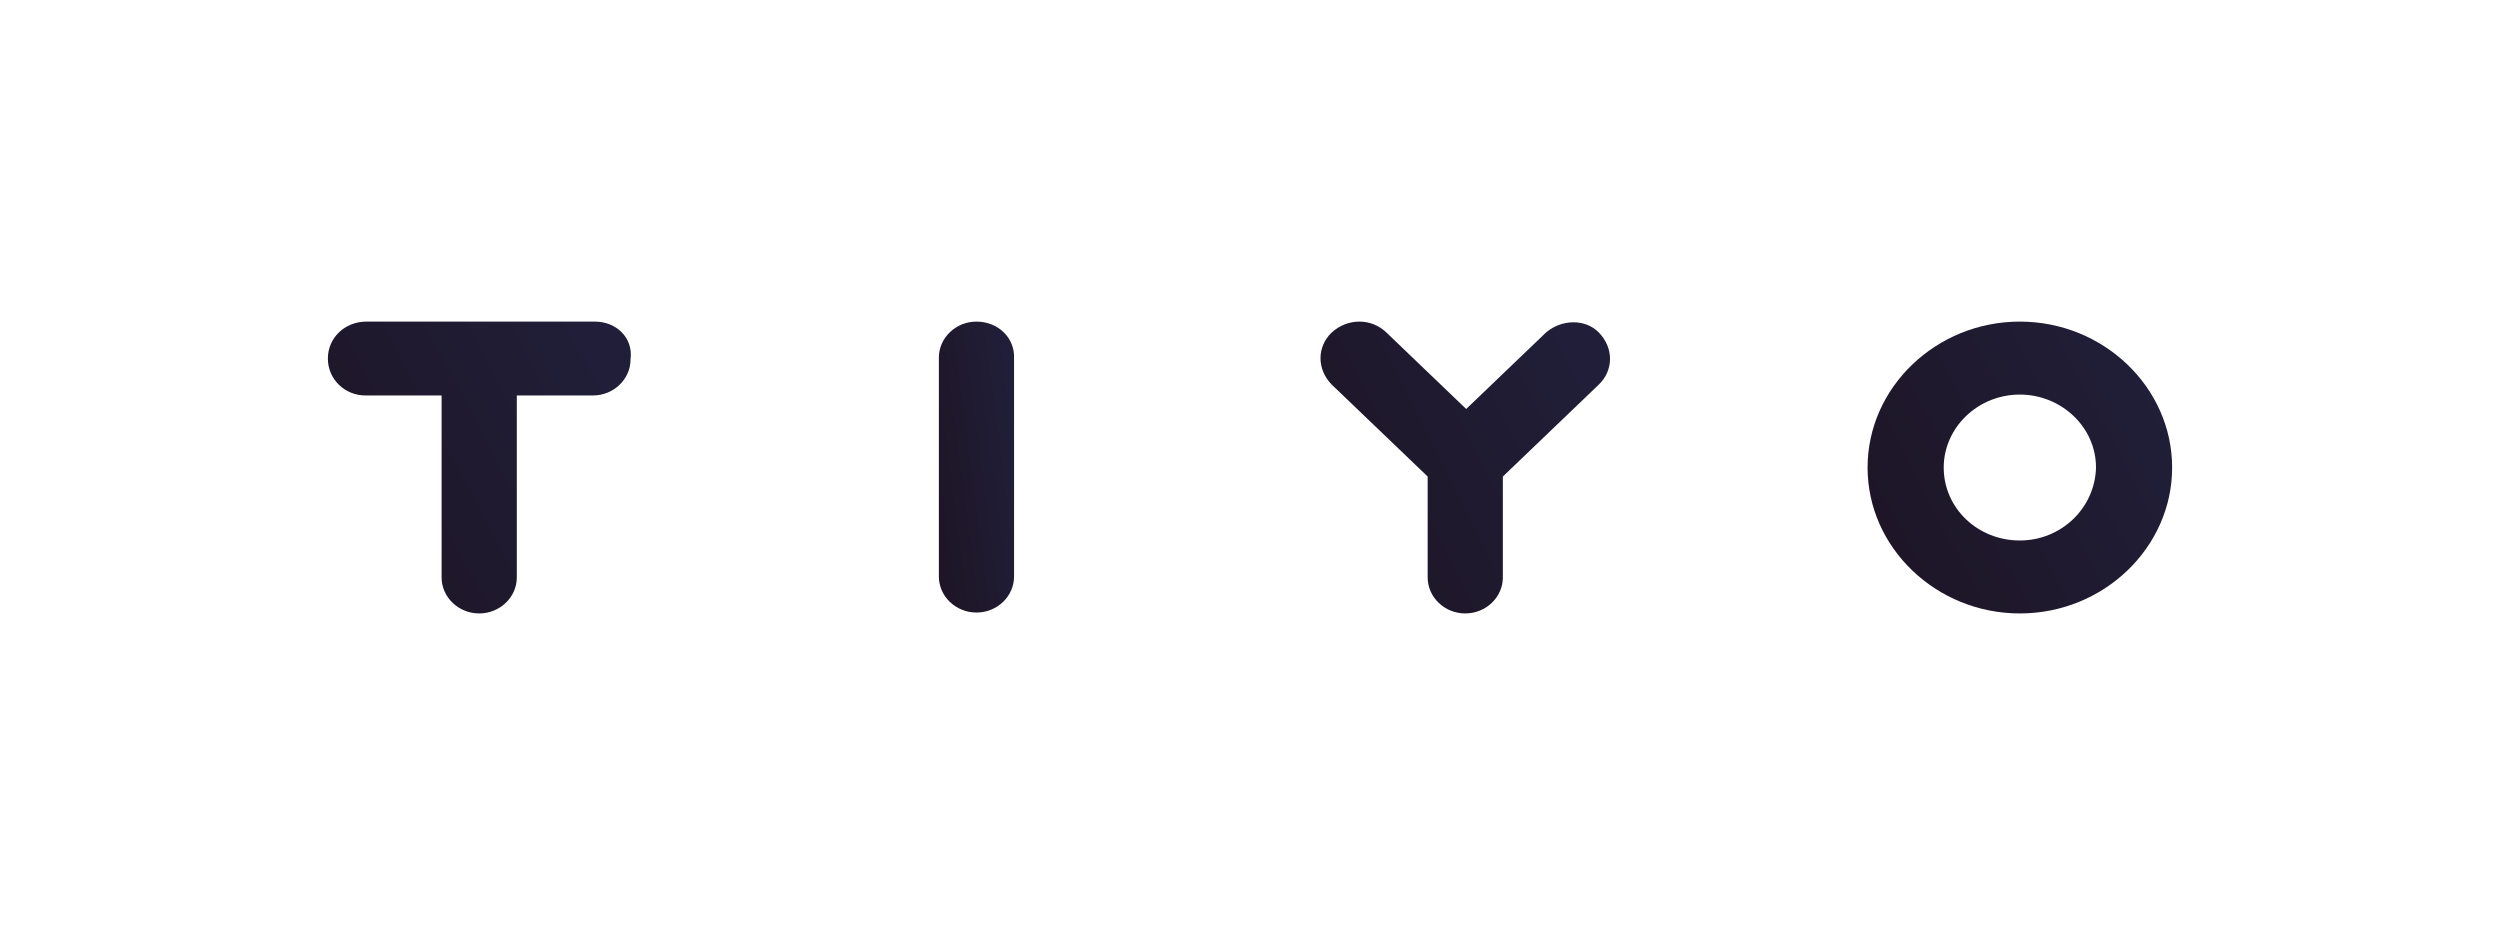
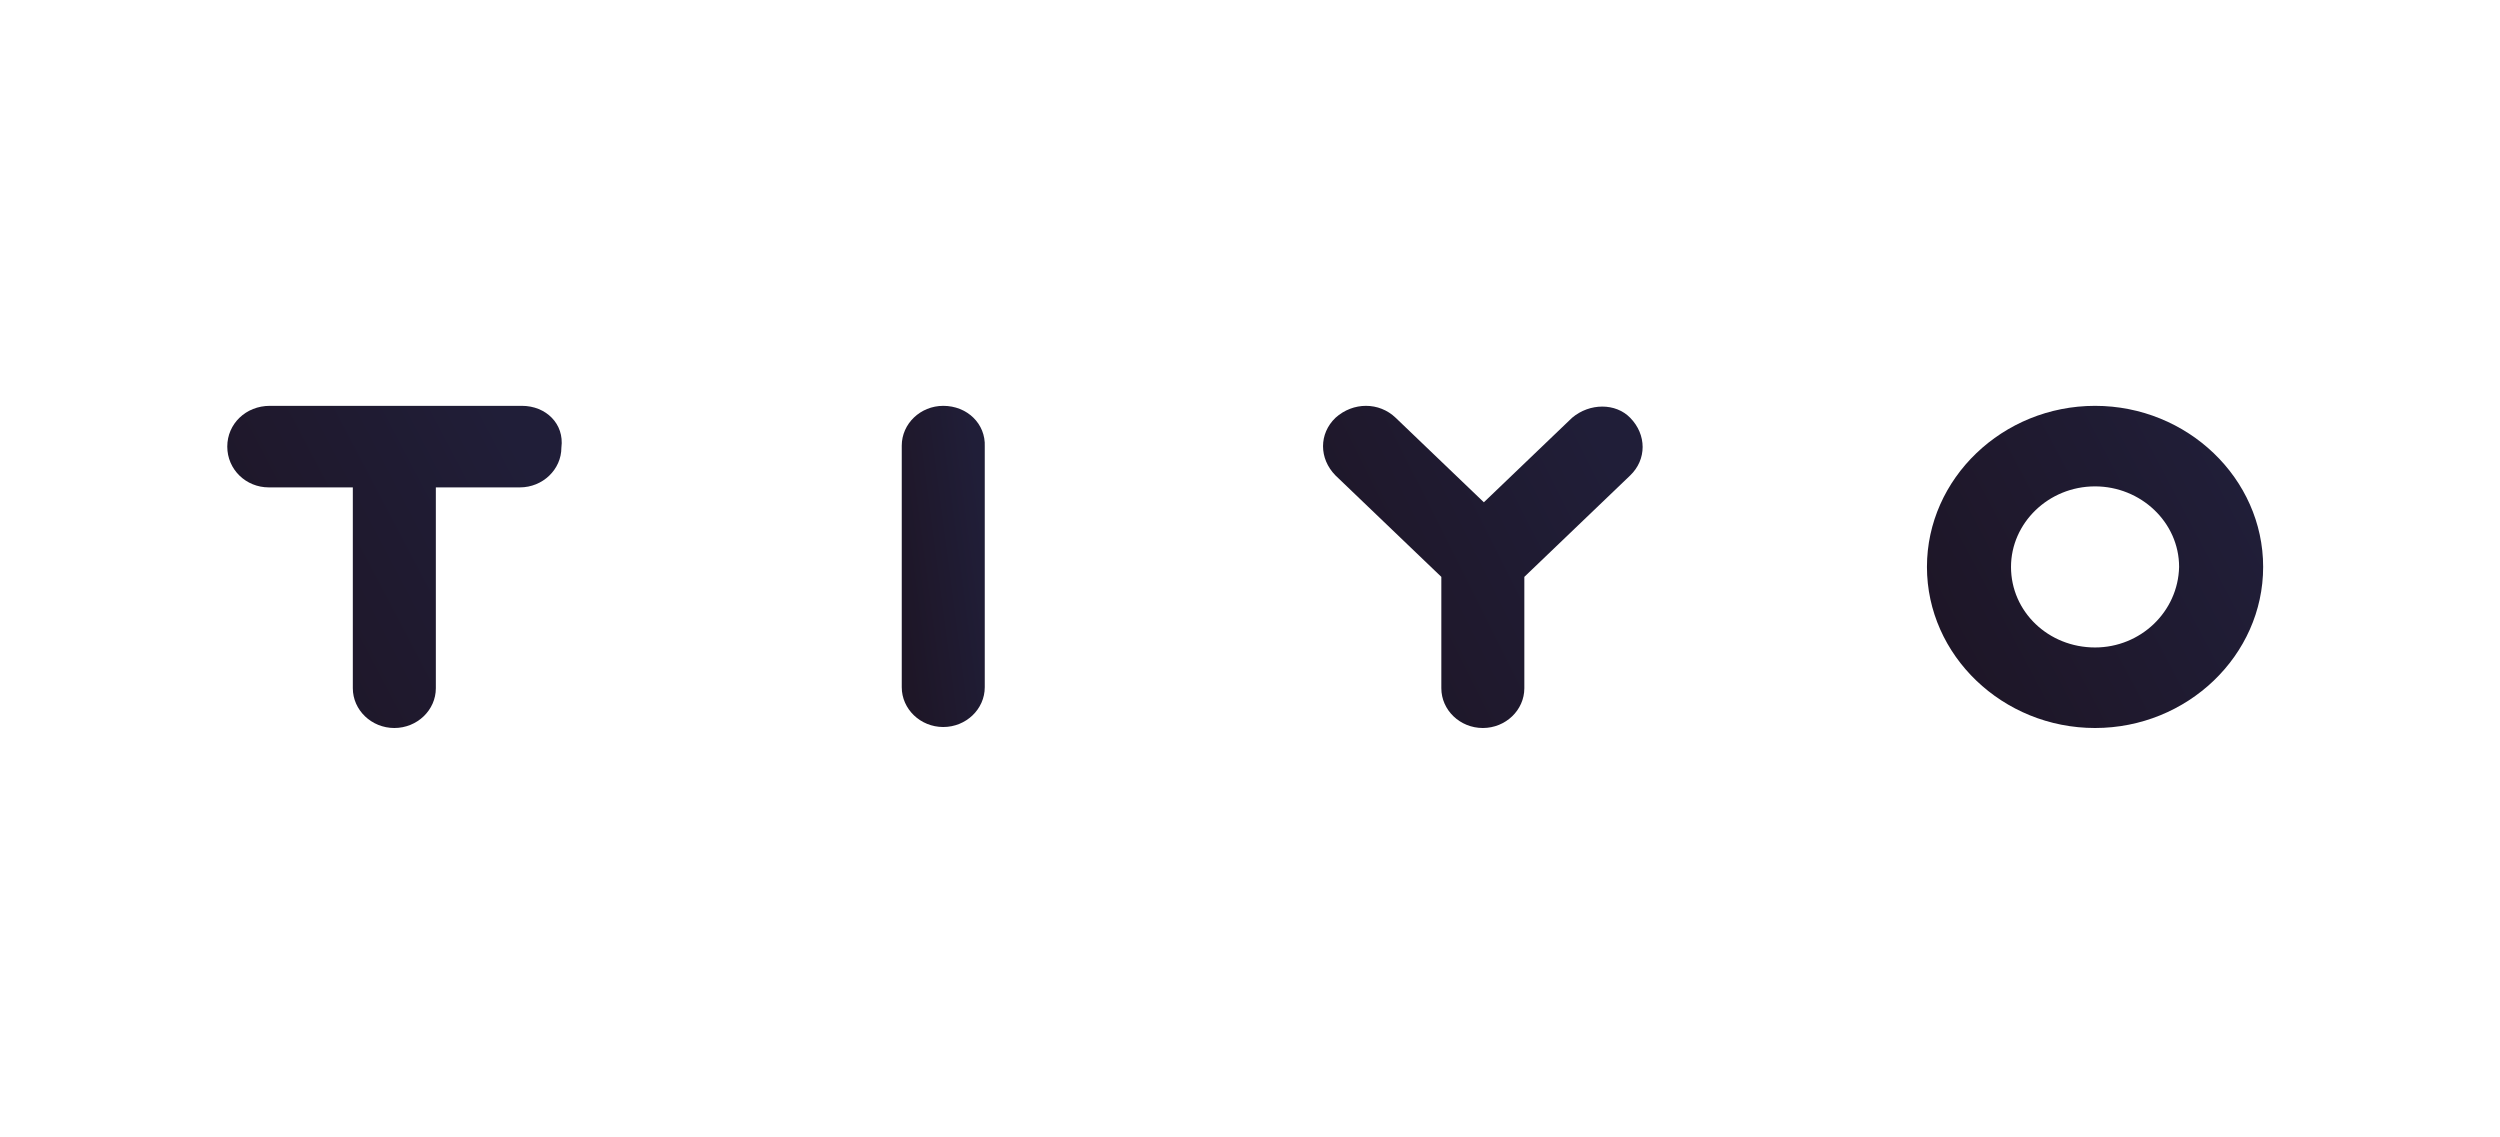
- <svg xmlns="http://www.w3.org/2000/svg" width="170" height="63" viewBox="0 0 170 63" fill="none">
-   <path d="M66.4 21.869C64.993 21.869 63.843 22.972 63.843 24.319V39.203C63.843 40.551 64.993 41.653 66.4 41.653C67.806 41.653 68.956 40.551 68.956 39.203V24.381C69.02 22.972 67.87 21.869 66.4 21.869Z" fill="url(#paint0_linear_1008_1095)" />
-   <path d="M40.448 21.869H24.916C23.445 21.869 22.295 22.972 22.295 24.381C22.295 25.789 23.445 26.892 24.852 26.892H30.029V39.264C30.029 40.612 31.18 41.714 32.586 41.714C33.992 41.714 35.143 40.612 35.143 39.264V26.892H40.32C41.726 26.892 42.877 25.789 42.877 24.442C43.069 22.972 41.918 21.869 40.448 21.869Z" fill="url(#paint1_linear_1008_1095)" />
-   <path d="M137.35 21.869C131.661 21.869 126.995 26.341 126.995 31.792C126.995 37.243 131.661 41.714 137.35 41.714C143.039 41.714 147.705 37.243 147.705 31.792C147.705 26.341 143.039 21.869 137.35 21.869ZM137.35 36.753C134.474 36.753 132.173 34.548 132.173 31.792C132.173 29.097 134.474 26.831 137.35 26.831C140.163 26.831 142.528 29.036 142.528 31.792C142.464 34.548 140.163 36.753 137.35 36.753Z" fill="url(#paint2_linear_1008_1095)" />
-   <path d="M105.135 22.604L99.701 27.811L94.268 22.604C93.246 21.624 91.648 21.624 90.561 22.604C89.538 23.584 89.538 25.116 90.561 26.157L95.994 31.363L97.081 32.404V39.264C97.081 40.612 98.231 41.714 99.638 41.714C101.044 41.714 102.194 40.612 102.194 39.264V32.404L103.281 31.363L108.714 26.157C109.737 25.177 109.737 23.646 108.714 22.604C107.819 21.686 106.221 21.686 105.135 22.604Z" fill="url(#paint3_linear_1008_1095)" />
+ <svg xmlns="http://www.w3.org/2000/svg" width="154" height="70" viewBox="0 0 154 70" fill="none">
+   <path d="M58.105 25C56.698 25 55.548 26.102 55.548 27.45V42.334C55.548 43.681 56.698 44.784 58.105 44.784C59.511 44.784 60.661 43.681 60.661 42.334V27.511C60.725 26.102 59.575 25 58.105 25Z" fill="url(#paint0_linear_631_14552)" />
+   <path d="M32.153 25H16.621C15.15 25 14 26.102 14 27.511C14 28.92 15.15 30.023 16.557 30.023H21.734V42.395C21.734 43.743 22.885 44.845 24.291 44.845C25.697 44.845 26.848 43.743 26.848 42.395V30.023H32.025C33.431 30.023 34.582 28.92 34.582 27.573C34.774 26.102 33.623 25 32.153 25Z" fill="url(#paint1_linear_631_14552)" />
+   <path d="M129.055 25C123.366 25 118.7 29.471 118.7 34.923C118.7 40.374 123.366 44.845 129.055 44.845C134.744 44.845 139.41 40.374 139.41 34.923C139.41 29.471 134.744 25 129.055 25ZM129.055 39.884C126.179 39.884 123.878 37.679 123.878 34.923C123.878 32.227 126.179 29.961 129.055 29.961C131.868 29.961 134.233 32.166 134.233 34.923C134.169 37.679 131.868 39.884 129.055 39.884Z" fill="url(#paint2_linear_631_14552)" />
+   <path d="M96.84 25.735L91.406 30.941L85.973 25.735C84.951 24.755 83.353 24.755 82.266 25.735C81.243 26.715 81.243 28.246 82.266 29.288L87.699 34.494L88.786 35.535V42.395C88.786 43.743 89.936 44.845 91.343 44.845C92.749 44.845 93.899 43.743 93.899 42.395V35.535L94.986 34.494L100.419 29.288C101.442 28.308 101.442 26.776 100.419 25.735C99.524 24.816 97.926 24.816 96.84 25.735Z" fill="url(#paint3_linear_631_14552)" />
  <defs>
-     <linearGradient id="paint0_linear_1008_1095" x1="64.797" y1="41.653" x2="70.487" y2="40.908" gradientUnits="userSpaceOnUse">
+     <linearGradient id="paint0_linear_631_14552" x1="56.502" y1="44.784" x2="62.192" y2="44.039" gradientUnits="userSpaceOnUse">
      <stop stop-color="#1E1627" />
      <stop offset="1" stop-color="#201E38" />
    </linearGradient>
-     <linearGradient id="paint1_linear_1008_1095" x1="26.137" y1="41.714" x2="44.399" y2="32.116" gradientUnits="userSpaceOnUse">
+     <linearGradient id="paint1_linear_631_14552" x1="17.842" y1="44.845" x2="36.104" y2="35.247" gradientUnits="userSpaceOnUse">
      <stop stop-color="#1E1627" />
      <stop offset="1" stop-color="#201E38" />
    </linearGradient>
-     <linearGradient id="paint2_linear_1008_1095" x1="130.857" y1="41.714" x2="149.173" y2="32.038" gradientUnits="userSpaceOnUse">
+     <linearGradient id="paint2_linear_631_14552" x1="122.562" y1="44.845" x2="140.878" y2="35.169" gradientUnits="userSpaceOnUse">
      <stop stop-color="#1E1627" />
      <stop offset="1" stop-color="#201E38" />
    </linearGradient>
-     <linearGradient id="paint3_linear_1008_1095" x1="93.465" y1="41.714" x2="111.25" y2="32.782" gradientUnits="userSpaceOnUse">
+     <linearGradient id="paint3_linear_631_14552" x1="85.17" y1="44.845" x2="102.955" y2="35.913" gradientUnits="userSpaceOnUse">
      <stop stop-color="#1E1627" />
      <stop offset="1" stop-color="#201E38" />
    </linearGradient>
  </defs>
</svg>
